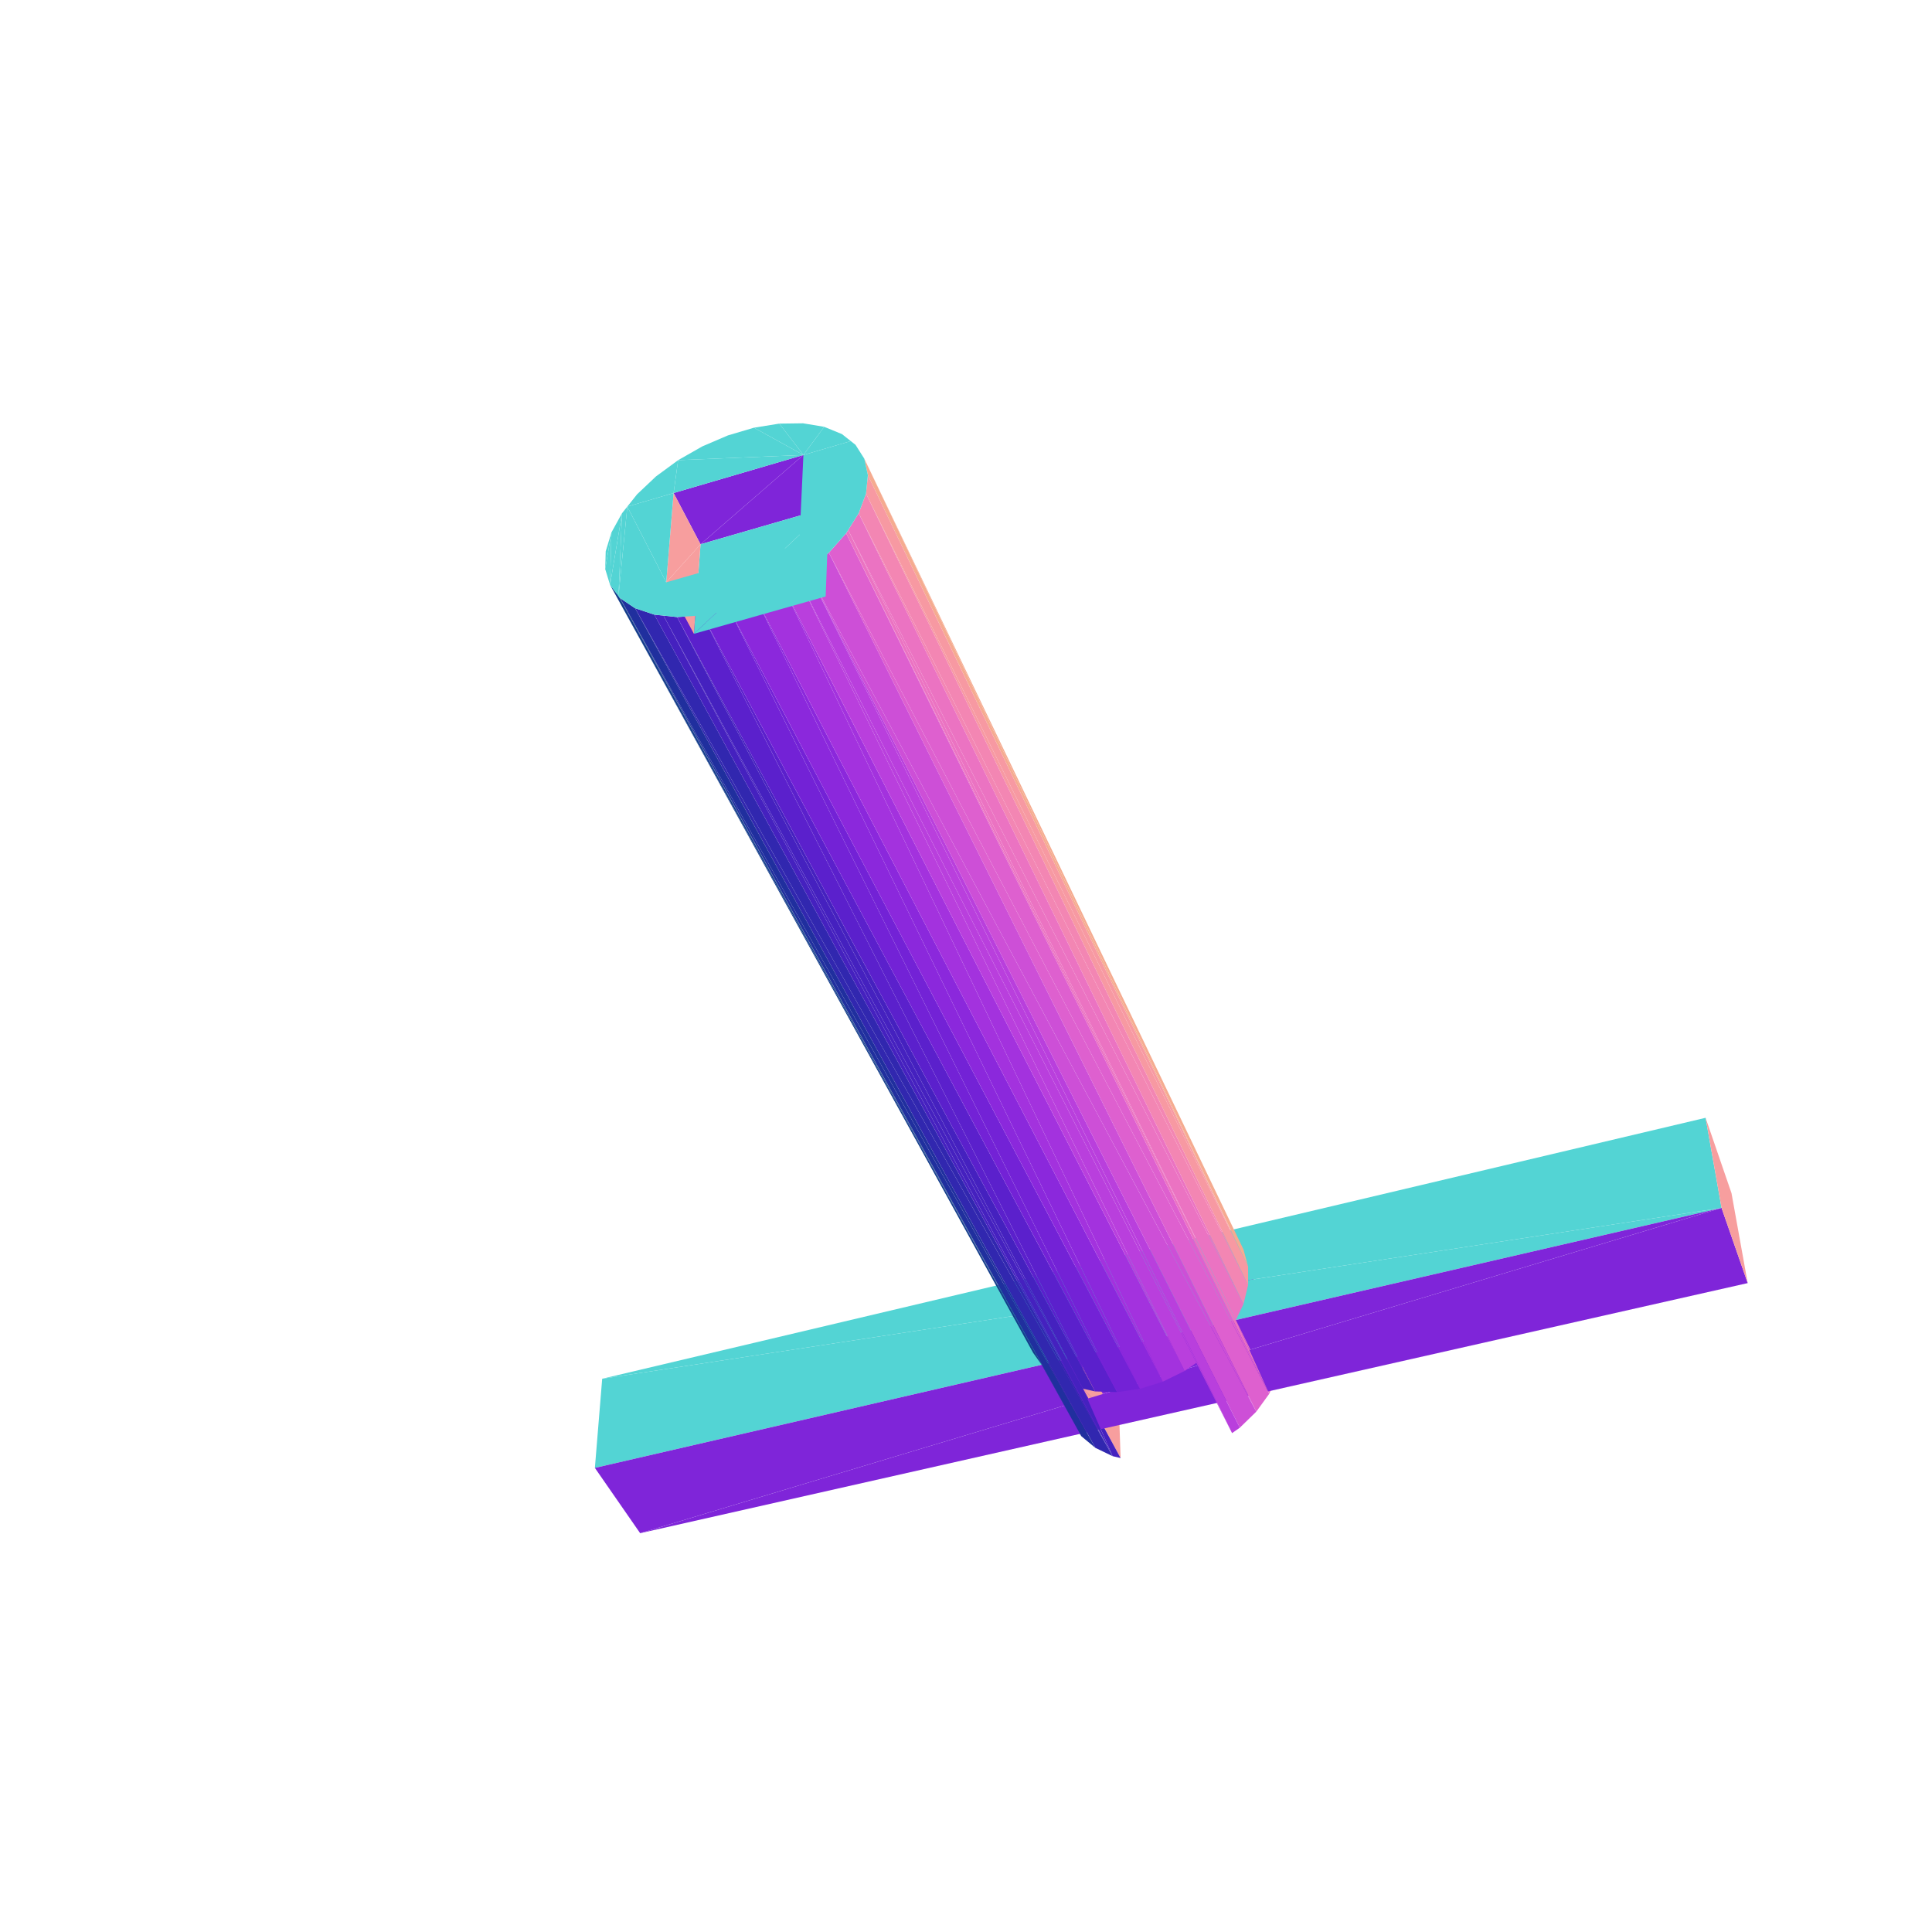
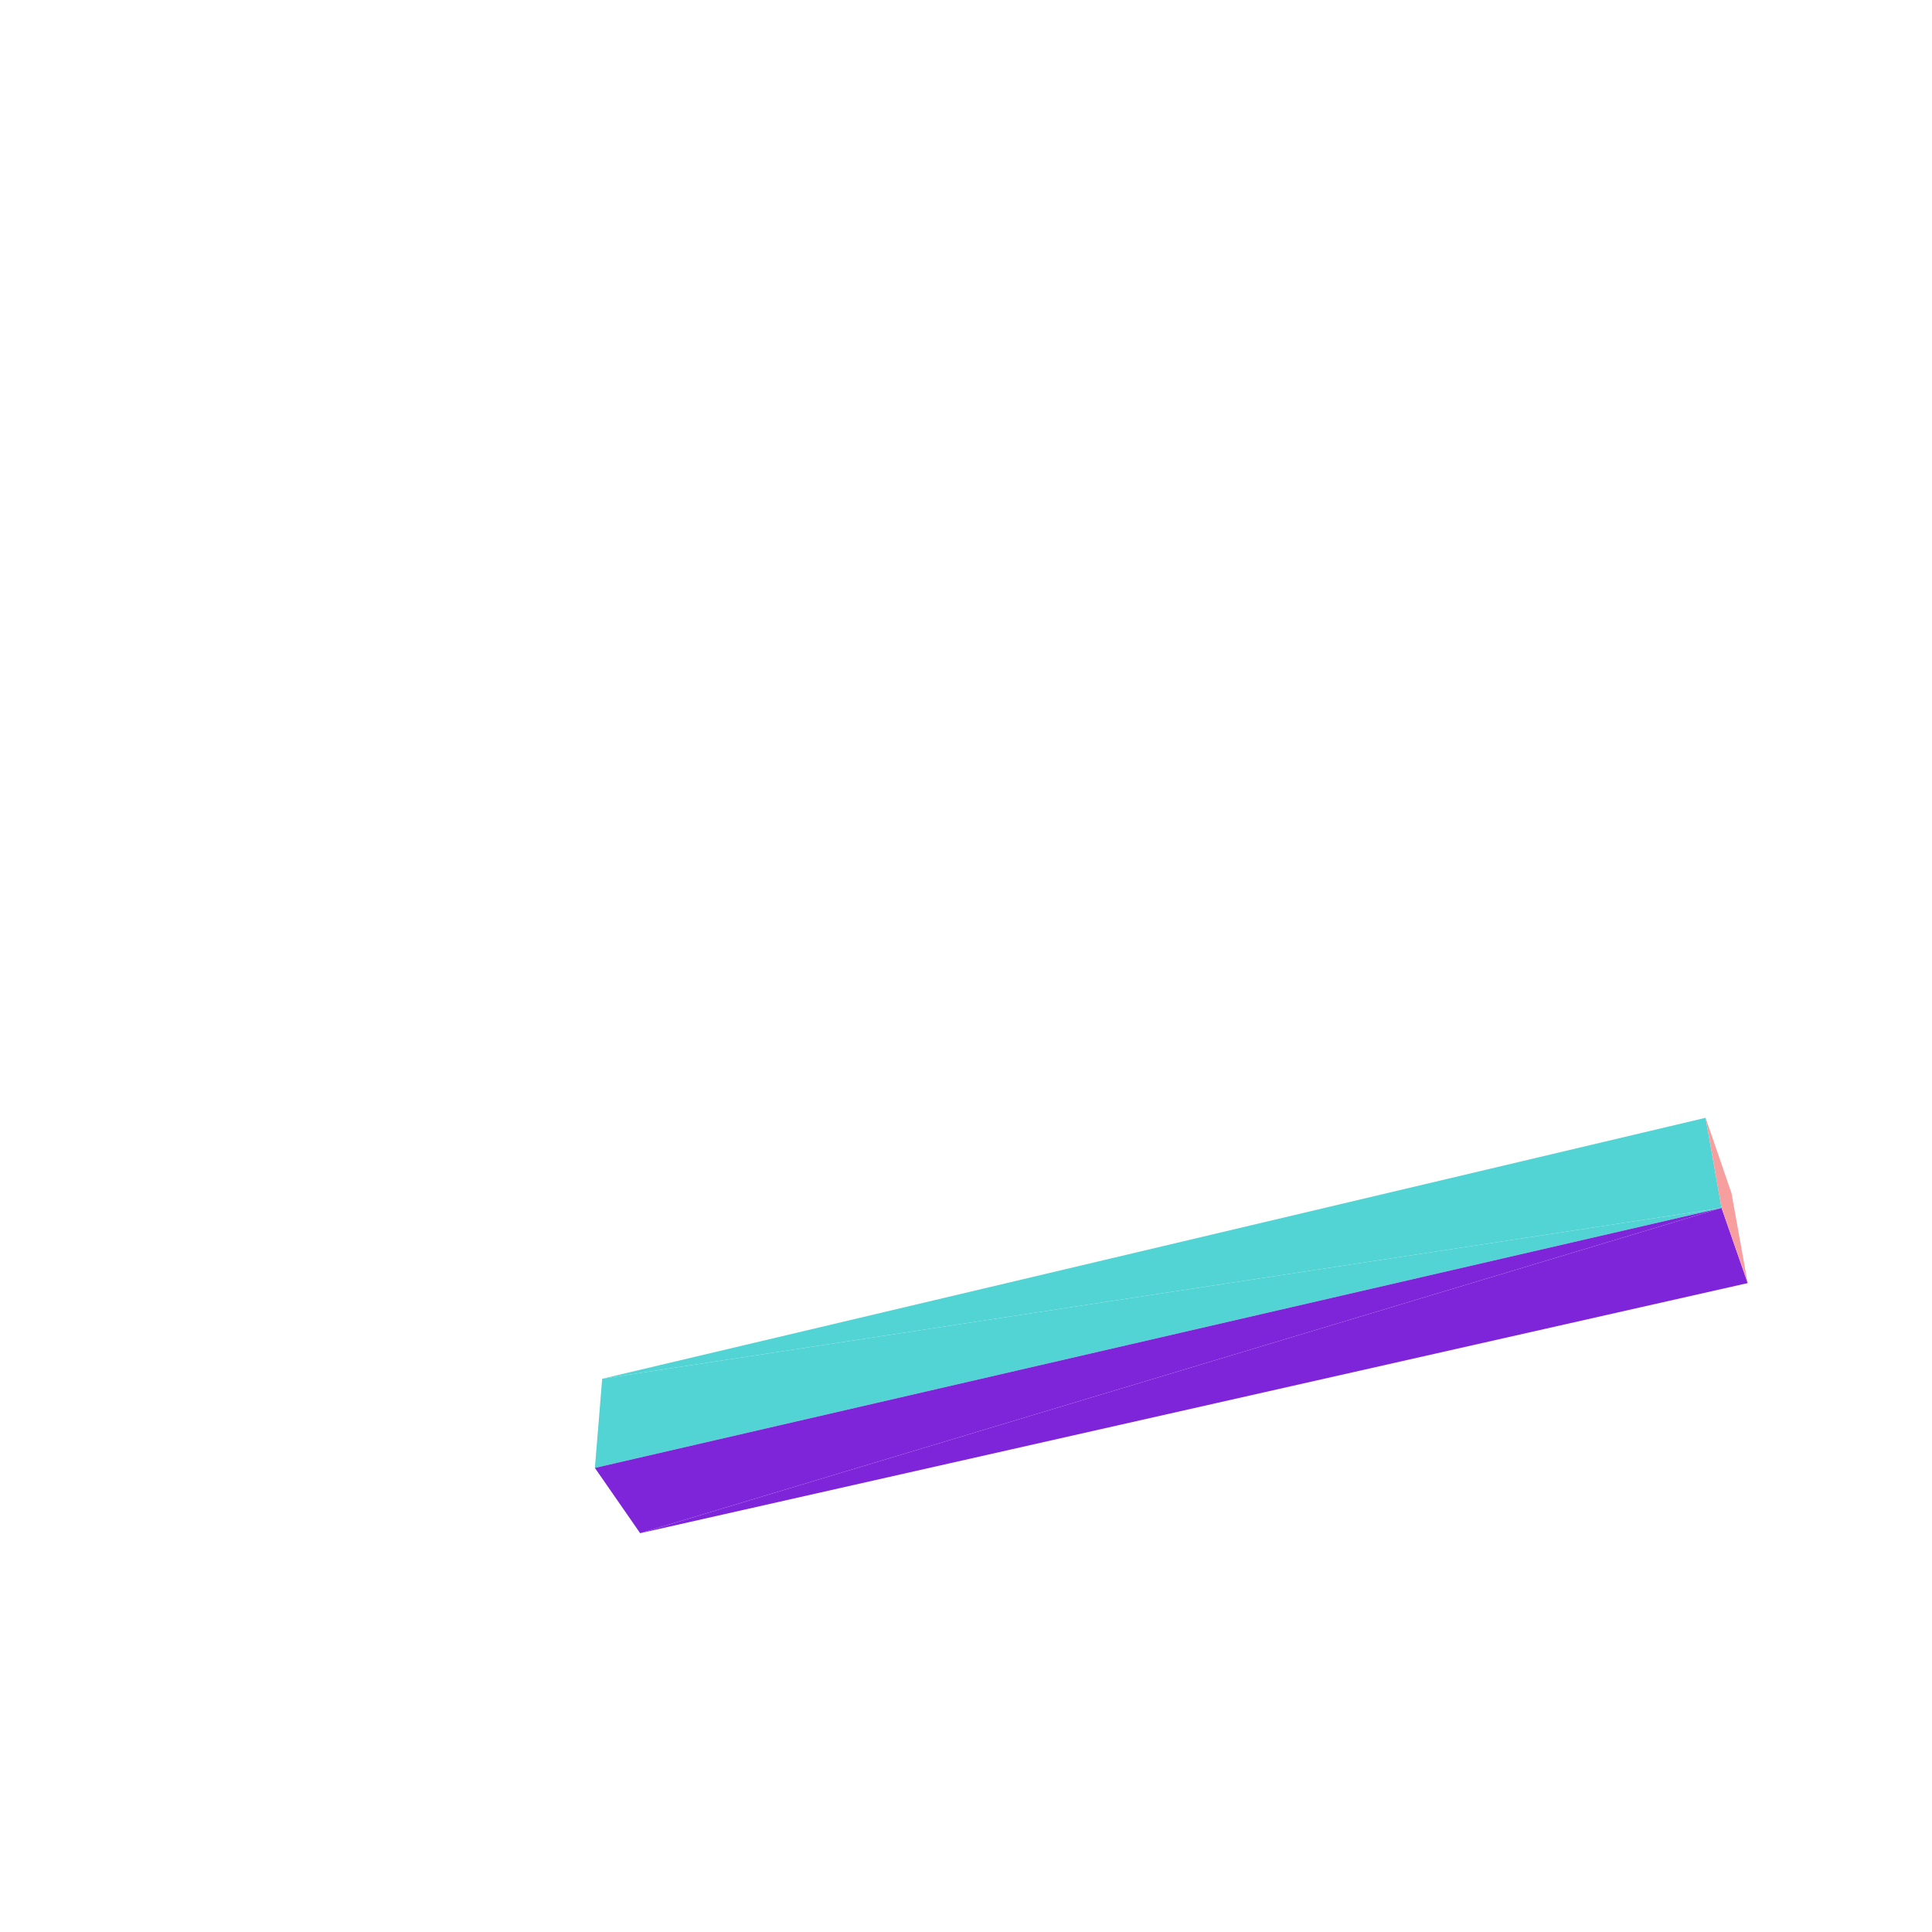
<svg xmlns="http://www.w3.org/2000/svg" viewBox="-250 -250 500 500" width="500" height="500">
-   <path d="M38.647,87.455L29.437,77.591L38.928,95.649z" style="fill:rgb(247,158,158)" />
-   <path d="M29.437,77.591L28.906,97.97L38.928,95.649z" style="fill:rgb(127,37,217)" />
-   <path d="M29.437,77.591L38.647,87.455L29.22,69.374z" style="fill:rgb(247,158,158)" />
-   <path d="M28.906,97.97L29.437,77.591L19.247,80zM68.342,68.39L66.976,89.155L77.187,86.791zM66.976,89.155L68.342,68.39L57.958,70.846z" style="fill:rgb(127,37,217)" />
-   <path d="M29.849,121.695L19.582,103.211L29.43,121.102z" style="fill:rgb(19,60,139)" />
  <path d="M195.535,62.606L-94.153,106.819L-96.045,129.894z" style="fill:rgb(83,212,212)" />
  <path d="M-84.329,146.791L195.535,62.606L-96.045,129.894z" style="fill:rgb(127,37,217)" />
-   <path d="M39.72,118.778L30.273,109.395L40.013,127.344z" style="fill:rgb(247,158,158)" />
-   <path d="M30.273,109.395L37.942,126.854L40.013,127.344z" style="fill:rgb(69,33,191)" />
-   <path d="M30.273,109.395L39.72,118.778L30.047,100.796z" style="fill:rgb(247,158,158)" />
-   <path d="M69.839,91.613L78.471,110.723L78.836,109.945z" style="fill:rgb(235,115,194)" />
  <path d="M-94.153,106.819L195.535,62.606L191.404,39.286z" style="fill:rgb(83,212,212)" />
  <path d="M195.535,62.606L-84.329,146.791L202.303,82.063z" style="fill:rgb(127,37,217)" />
  <path d="M195.535,62.606L198.112,58.794L191.404,39.286zM198.112,58.794L195.535,62.606L202.303,82.063z" style="fill:rgb(247,158,158)" />
-   <path d="M33.467,124.695L-89.511,-95.197L29.849,121.695z" style="fill:rgb(32,47,158)" />
-   <path d="M37.942,126.854L-85.645,-92.593L33.467,124.695z" style="fill:rgb(49,39,175)" />
-   <path d="M19.582,103.211L29.849,121.695L-89.511,-95.197zM19.582,103.211L-92.115,-98.622L17.374,100.104z" style="fill:rgb(19,60,139)" />
-   <path d="M-26.316,-131.285L73.005,77.771L71.813,73.361z" style="fill:rgb(245,171,144)" />
-   <path d="M78.471,110.723L-35.491,-106.954L75.131,115.332z" style="fill:rgb(222,96,207)" />
-   <path d="M-78.288,-90.681L37.942,126.854L30.273,109.395z" style="fill:rgb(69,33,191)" />
-   <path d="M73.005,77.771L-25.875,-122.252L73.012,82.547z" style="fill:rgb(247,153,162)" />
-   <path d="M75.131,115.332L-41,-102.259L70.87,119.48z" style="fill:rgb(205,79,215)" />
-   <path d="M-41,-102.259L68.857,120.892L70.87,119.48z" style="fill:rgb(185,63,221)" />
-   <path d="M69.839,91.613L-31.02,-112L78.471,110.723z" style="fill:rgb(235,115,194)" />
-   <path d="M73.012,82.547L-27.772,-117.174L71.818,87.492z" style="fill:rgb(243,134,179)" />
-   <path d="M-74.758,-90.303L30.273,109.395L33.395,110.102z" style="fill:rgb(69,33,191)" />
-   <path d="M71.818,87.492L-30.5,-112.827L69.839,91.613z" style="fill:rgb(235,115,194)" />
-   <path d="M-68.18,-90.74L33.395,110.102L39.092,110.275z" style="fill:rgb(91,32,204)" />
-   <path d="M-61.209,-92.237L39.092,110.275L45.025,109.423z" style="fill:rgb(115,34,214)" />
-   <path d="M-54.149,-94.734L45.025,109.423L50.936,107.576z" style="fill:rgb(139,40,220)" />
-   <path d="M-43.542,-100.595L56.567,104.812L59.617,102.685z" style="fill:rgb(185,63,221)" />
-   <path d="M-47.312,-98.124L50.936,107.576L56.567,104.812z" style="fill:rgb(163,50,222)" />
-   <path d="M-89.511,-95.197L33.467,124.695L-85.645,-92.593z" style="fill:rgb(32,47,158)" />
-   <path d="M-92.115,-98.622L19.582,103.211L-89.928,-95.745z" style="fill:rgb(19,60,139)" />
-   <path d="M73.005,77.771L-26.316,-131.285L-25.389,-127.021z" style="fill:rgb(245,171,144)" />
-   <path d="M19.582,103.211L-89.511,-95.197L-89.928,-95.745z" style="fill:rgb(19,60,139)" />
-   <path d="M-85.645,-92.593L37.942,126.854L-80.661,-90.934z" style="fill:rgb(49,39,175)" />
-   <path d="M-25.875,-122.252L73.005,77.771L-25.389,-127.021z" style="fill:rgb(247,153,162)" />
-   <path d="M37.942,126.854L-78.288,-90.681L-80.661,-90.934z" style="fill:rgb(69,33,191)" />
-   <path d="M-27.772,-117.174L73.012,82.547L-25.875,-122.252z" style="fill:rgb(243,134,179)" />
-   <path d="M-35.491,-106.954L78.471,110.723L-31.02,-112z" style="fill:rgb(222,96,207)" />
-   <path d="M-30.5,-112.827L71.818,87.492L-27.772,-117.174z" style="fill:rgb(235,115,194)" />
-   <path d="M30.273,109.395L-74.758,-90.303L-78.288,-90.681z" style="fill:rgb(69,33,191)" />
-   <path d="M-41,-102.259L75.131,115.332L-35.491,-106.954z" style="fill:rgb(205,79,215)" />
-   <path d="M68.857,120.892L-41,-102.259L-43.542,-100.595z" style="fill:rgb(185,63,221)" />
-   <path d="M-31.02,-112L69.839,91.613L-30.5,-112.827z" style="fill:rgb(235,115,194)" />
-   <path d="M33.395,110.102L-68.18,-90.74L-74.758,-90.303z" style="fill:rgb(91,32,204)" />
-   <path d="M39.092,110.275L-61.209,-92.237L-68.18,-90.74z" style="fill:rgb(115,34,214)" />
-   <path d="M45.025,109.423L-54.149,-94.734L-61.209,-92.237z" style="fill:rgb(139,40,220)" />
-   <path d="M56.567,104.812L-43.542,-100.595L-47.312,-98.124z" style="fill:rgb(185,63,221)" />
-   <path d="M50.936,107.576L-47.312,-98.124L-54.149,-94.734z" style="fill:rgb(163,50,222)" />
-   <path d="M-80.204,-126.727L-75.675,-122.405L-74.501,-130.91zM-85.106,-122.094L-75.675,-122.405L-80.204,-126.727zM-74.501,-130.91L-42.076,-132.254L-68.218,-134.488zM-68.218,-134.488L-42.076,-132.254L-61.592,-137.324zM-75.675,-122.405L-85.106,-122.094L-87.655,-118.893zM-61.592,-137.324L-42.076,-132.254L-54.875,-139.312z" style="fill:rgb(83,212,212)" />
-   <path d="M-42.076,-132.254L-68.705,-109.142L-35.433,-118.766z" style="fill:rgb(127,37,217)" />
-   <path d="M-54.875,-139.312L-42.076,-132.254L-48.321,-140.369z" style="fill:rgb(83,212,212)" />
-   <path d="M-68.705,-109.142L-42.076,-132.254L-75.675,-122.405z" style="fill:rgb(127,37,217)" />
-   <path d="M-70.413,-85.972L-35.433,-118.766L-68.705,-109.142zM-74.501,-130.91L-75.675,-122.405L-42.076,-132.254zM-48.321,-140.369L-42.076,-132.254L-42.183,-140.45zM-42.183,-140.45L-42.076,-132.254L-36.705,-139.539z" style="fill:rgb(83,212,212)" />
-   <path d="M-77.579,-99.295L-68.705,-109.142L-75.675,-122.405z" style="fill:rgb(247,158,158)" />
-   <path d="M-89.015,-117.186L-89.928,-95.745L-87.655,-118.893zM-91.769,-112.19L-92.115,-98.622L-89.015,-117.186zM-93.37,-102.715L-91.769,-112.19L-93.246,-107.301zM-87.655,-118.893L-77.579,-99.295L-75.675,-122.405zM-36.705,-139.539L-29.818,-135.847L-32.11,-137.661zM-36.705,-139.539L-42.076,-132.254L-29.818,-135.847z" style="fill:rgb(83,212,212)" />
-   <path d="M-68.705,-109.142L-77.579,-99.295L-70.413,-85.972z" style="fill:rgb(247,158,158)" />
-   <path d="M-91.769,-112.19L-93.37,-102.715L-92.115,-98.622zM-35.433,-118.766L-70.413,-85.972L-36.321,-95.639zM-89.015,-117.186L-92.115,-98.622L-89.928,-95.745zM-87.655,-118.893L-89.928,-95.745L-77.579,-99.295zM-42.076,-132.254L-30.5,-112.827L-29.818,-135.847zM-29.818,-135.847L-30.5,-112.827L-28.594,-134.877zM-28.594,-134.877L-27.772,-117.174L-26.316,-131.285zM-89.511,-95.197L-77.579,-99.295L-89.928,-95.745zM-26.316,-131.285L-25.875,-122.252L-25.389,-127.021zM-77.579,-99.295L-89.511,-95.197L-85.645,-92.593zM-30.5,-112.827L-42.076,-132.254L-43.143,-109.193zM-26.316,-131.285L-27.772,-117.174L-25.875,-122.252zM-28.594,-134.877L-30.5,-112.827L-27.772,-117.174zM-77.579,-99.295L-85.645,-92.593L-80.661,-90.934zM-77.579,-99.295L-80.661,-90.934L-74.758,-90.303zM-77.579,-99.295L-74.758,-90.303L-43.143,-109.193zM-43.143,-109.193L-74.758,-90.303L-68.18,-90.74zM-43.143,-109.193L-41,-102.259L-30.5,-112.827zM-30.5,-112.827L-35.491,-106.954L-31.02,-112zM-43.143,-109.193L-68.18,-90.74L-61.209,-92.237zM-43.143,-109.193L-61.209,-92.237L-54.149,-94.734zM-43.143,-109.193L-47.312,-98.124L-41,-102.259zM-30.5,-112.827L-41,-102.259L-35.491,-106.954zM-43.143,-109.193L-54.149,-94.734L-47.312,-98.124z" style="fill:rgb(83,212,212)" />
</svg>
